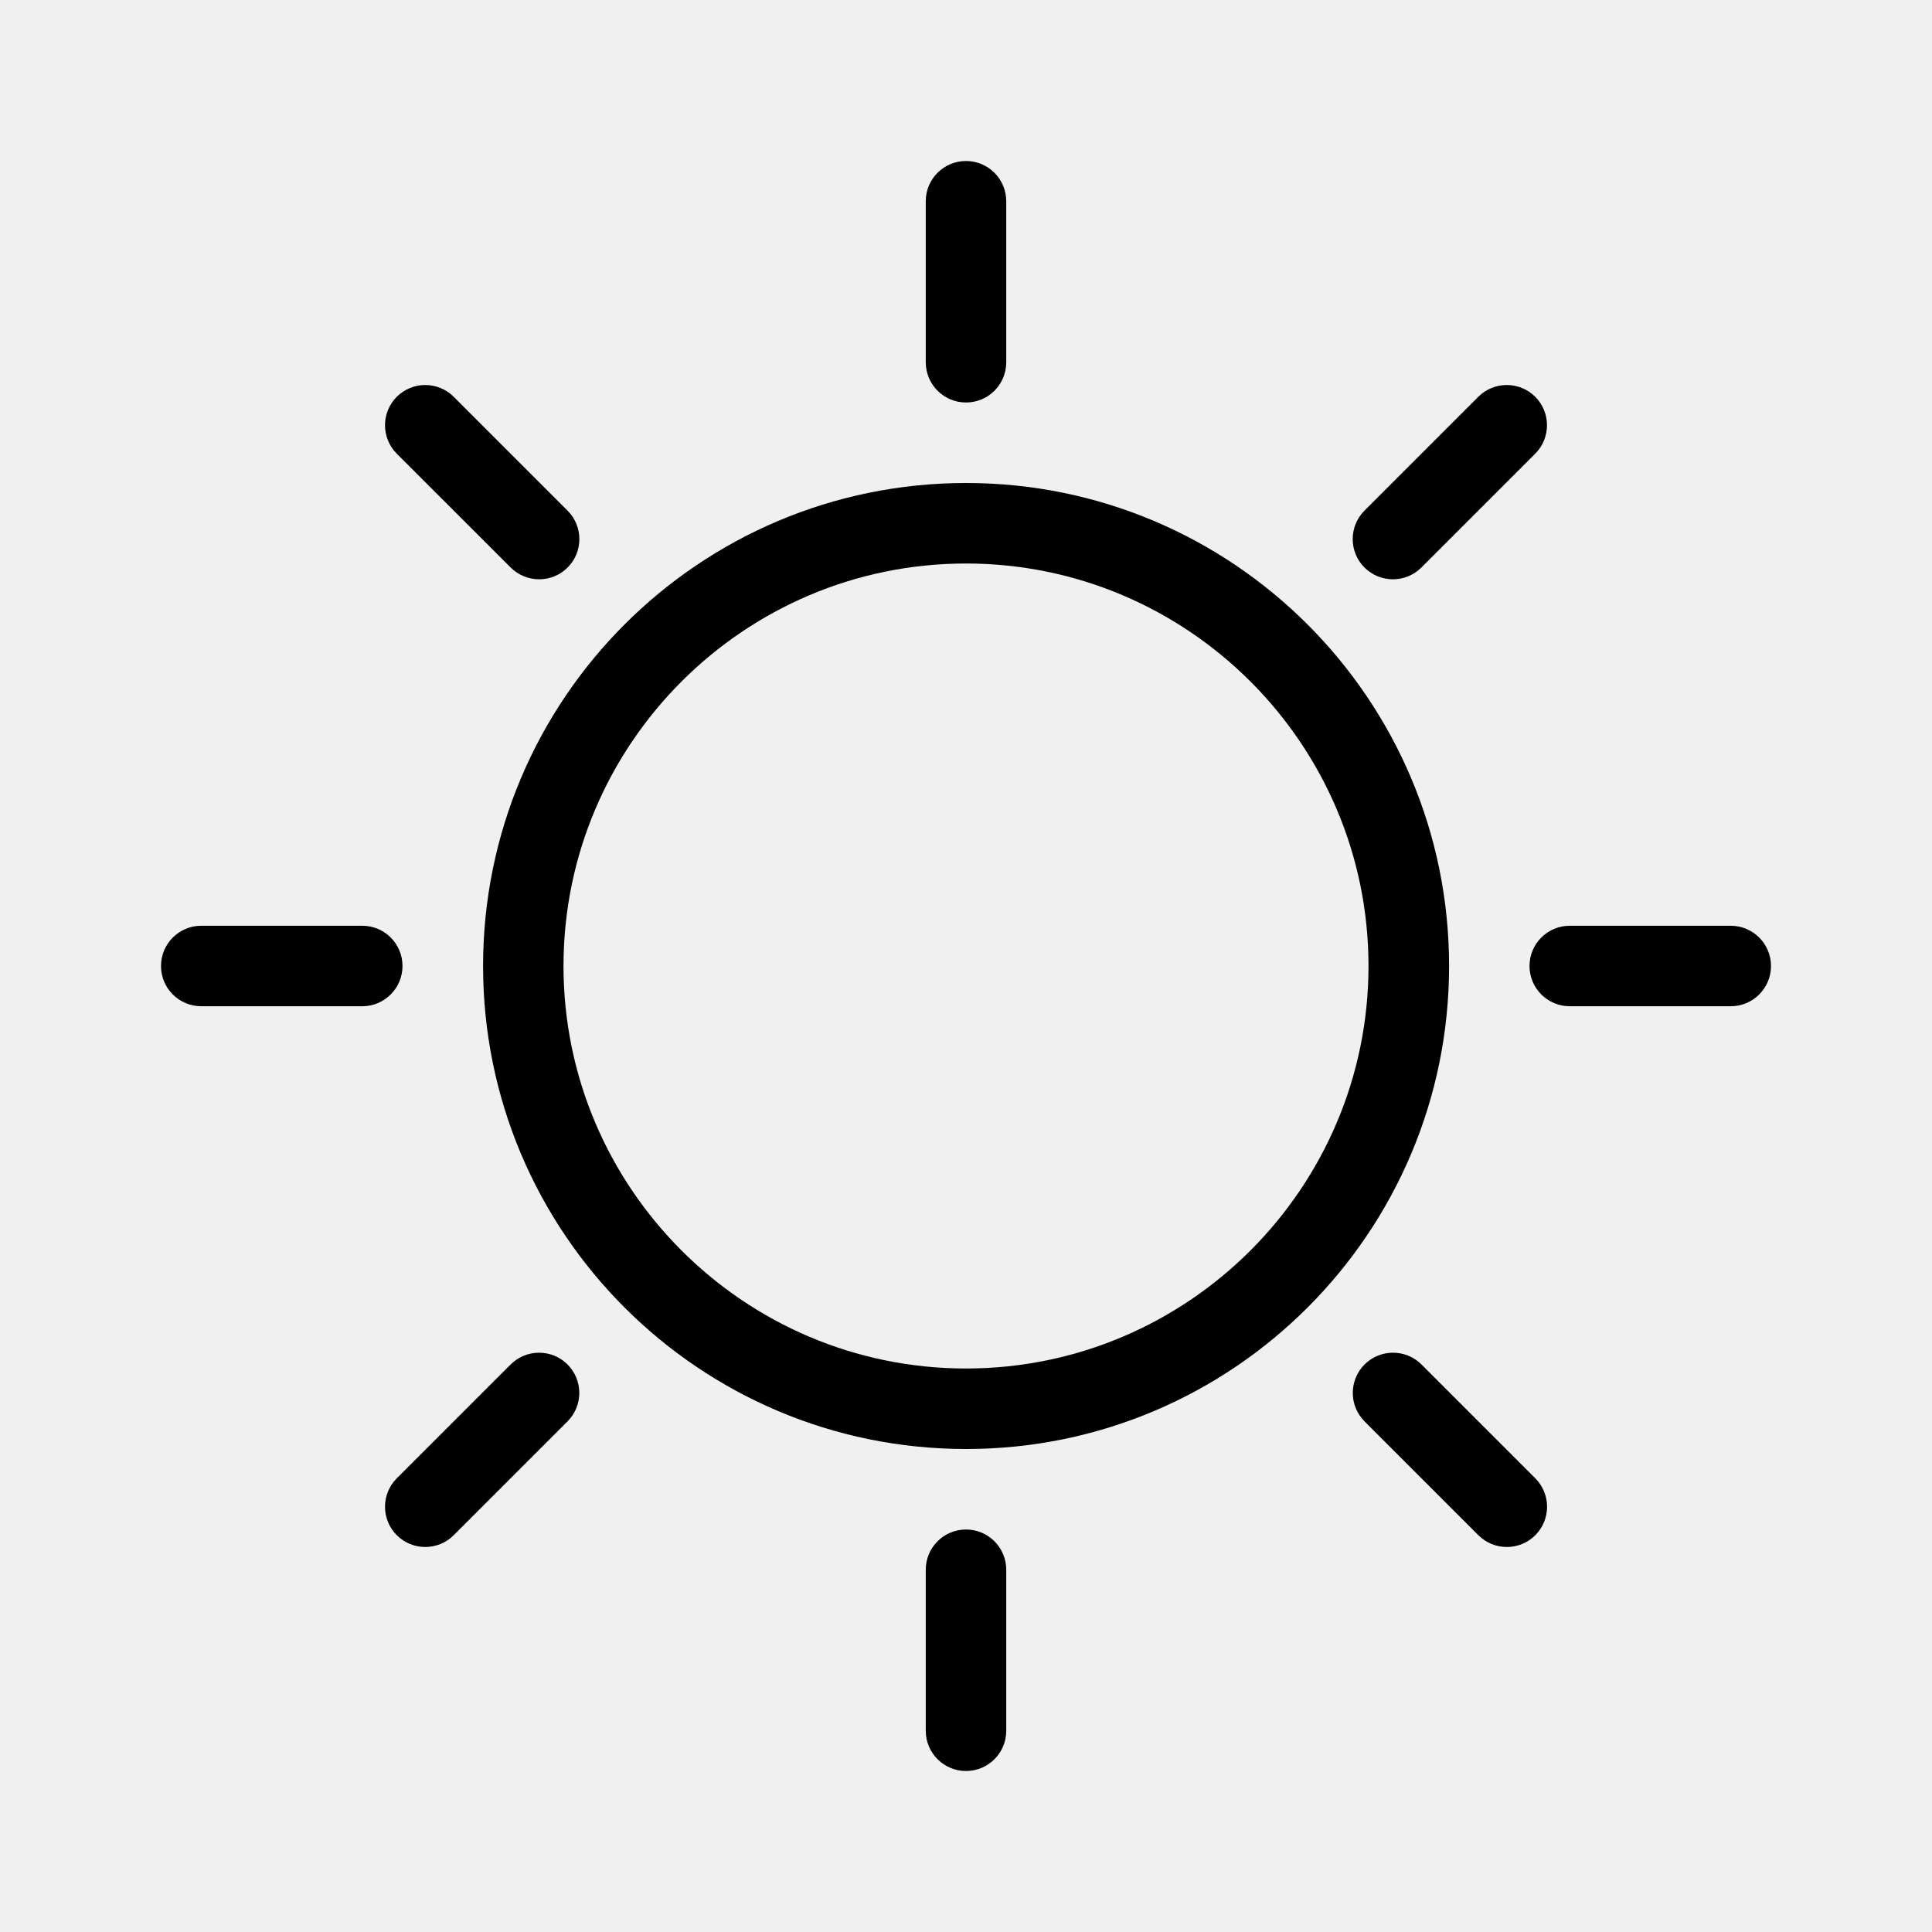
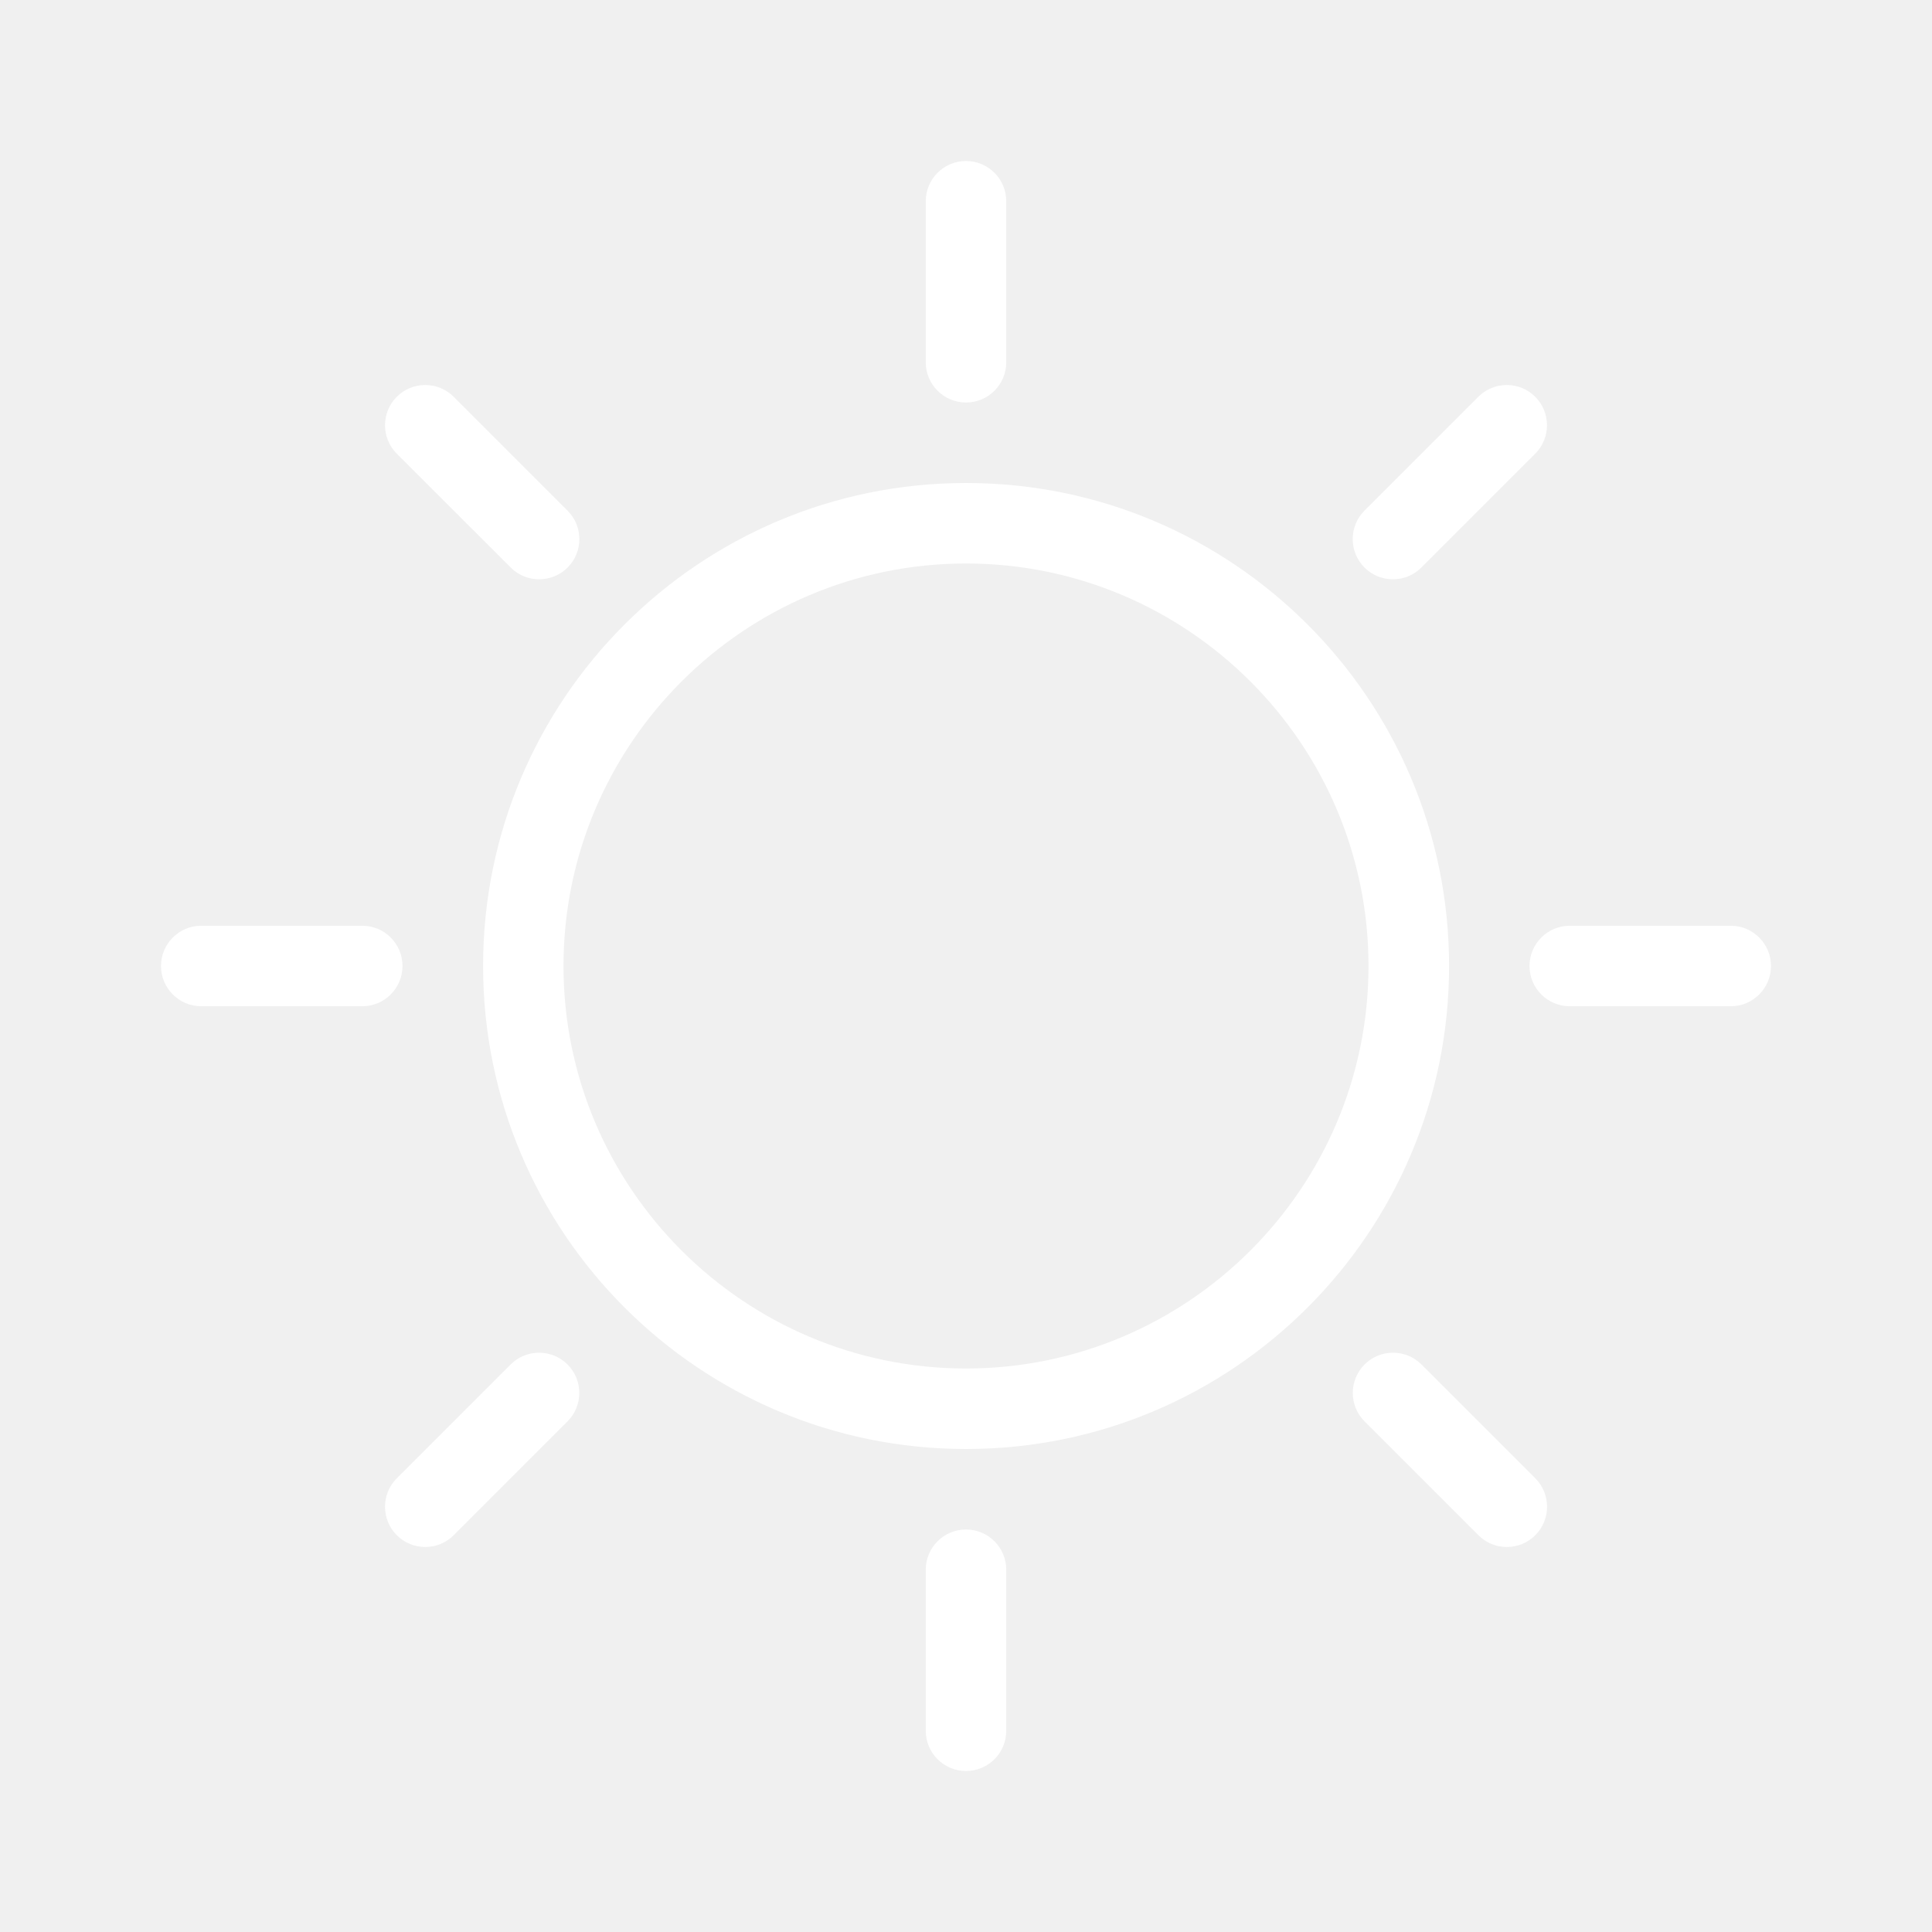
<svg xmlns="http://www.w3.org/2000/svg" version="1.1" id="clear_x5F_day" x="0px" y="0px" viewBox="0 0 24 24" enable-background="new 0 0 24 24" xml:space="preserve">
  <g>
    <rect fill="none" width="24" height="24" />
-     <path fill-rule="evenodd" clip-rule="evenodd" d="M12.001,6c-3.314,0-6,2.687-6,6s2.686,6,6,6c3.313,0,6-2.687,6-6   S15.313,6,12.001,6z M12,17c-2.757,0-5-2.243-5-5s2.243-5,5-5s5,2.243,5,5S14.757,17,12,17z" />
-     <path fill-rule="evenodd" clip-rule="evenodd" d="M12,5L12,5c-0.276,0-0.5-0.224-0.5-0.5v-2   c0-0.276,0.224-0.5,0.5-0.5h0c0.276,0,0.5,0.224,0.5,0.5v2C12.5,4.776,12.277,5,12,5z" />
-     <path fill-rule="evenodd" clip-rule="evenodd" d="M12,22L12,22c-0.276,0-0.5-0.224-0.5-0.5v-2   c0-0.276,0.224-0.5,0.5-0.5h0c0.276,0,0.5,0.224,0.5,0.5v2C12.5,21.776,12.277,22,12,22z" />
-     <path fill-rule="evenodd" clip-rule="evenodd" d="M5,12L5,12c0,0.276-0.224,0.5-0.5,0.5h-2   c-0.276,0-0.5-0.224-0.5-0.5v0c0-0.276,0.224-0.5,0.5-0.5h2C4.777,11.5,5,11.724,5,12z" />
-     <path fill-rule="evenodd" clip-rule="evenodd" d="M22,12L22,12c0,0.276-0.224,0.5-0.5,0.5h-2   c-0.276,0-0.5-0.224-0.5-0.5v0c0-0.276,0.224-0.5,0.5-0.5h2C21.776,11.5,22,11.724,22,12z" />
-     <path fill-rule="evenodd" clip-rule="evenodd" d="M16.95,7.05L16.95,7.05c-0.195-0.195-0.195-0.512,0-0.707   l1.414-1.414c0.195-0.195,0.512-0.195,0.707,0v0c0.195,0.195,0.195,0.512,0,0.707l-1.414,1.414   C17.462,7.245,17.145,7.245,16.95,7.05z" />
-     <path fill-rule="evenodd" clip-rule="evenodd" d="M4.929,19.071L4.929,19.071c-0.195-0.195-0.195-0.512,0-0.707   l1.414-1.414c0.195-0.195,0.512-0.195,0.707,0h0c0.195,0.195,0.195,0.512,0,0.707l-1.414,1.414   C5.441,19.266,5.125,19.266,4.929,19.071z" />
-     <path fill-rule="evenodd" clip-rule="evenodd" d="M7.051,7.05L7.051,7.05c-0.195,0.195-0.512,0.195-0.707,0   L4.929,5.636c-0.195-0.195-0.195-0.512,0-0.707l0,0c0.195-0.195,0.512-0.195,0.707,0l1.414,1.414   C7.246,6.538,7.246,6.855,7.051,7.05z" />
-     <path fill-rule="evenodd" clip-rule="evenodd" d="M19.072,19.071L19.072,19.071c-0.195,0.195-0.512,0.195-0.707,0   l-1.414-1.414c-0.195-0.195-0.195-0.512,0-0.707l0,0c0.195-0.195,0.512-0.195,0.707,0l1.414,1.414   C19.267,18.559,19.267,18.876,19.072,19.071z" />
+     <path fill="#ffffff" fill-rule="evenodd" clip-rule="evenodd" d="M12.001,6c-3.314,0-6,2.687-6,6s2.686,6,6,6c3.313,0,6-2.687,6-6   S15.313,6,12.001,6z M12,17c-2.757,0-5-2.243-5-5s2.243-5,5-5s5,2.243,5,5S14.757,17,12,17z" />
+     <path fill="#ffffff" fill-rule="evenodd" clip-rule="evenodd" d="M12,5L12,5c-0.276,0-0.5-0.224-0.5-0.5v-2   c0-0.276,0.224-0.5,0.5-0.5h0c0.276,0,0.5,0.224,0.5,0.5v2C12.5,4.776,12.277,5,12,5z" />
+     <path fill="#ffffff" fill-rule="evenodd" clip-rule="evenodd" d="M12,22L12,22c-0.276,0-0.5-0.224-0.5-0.5v-2   c0-0.276,0.224-0.5,0.5-0.5h0c0.276,0,0.5,0.224,0.5,0.5v2C12.5,21.776,12.277,22,12,22z" />
+     <path fill="#ffffff" fill-rule="evenodd" clip-rule="evenodd" d="M5,12L5,12c0,0.276-0.224,0.5-0.5,0.5h-2   c-0.276,0-0.5-0.224-0.5-0.5v0c0-0.276,0.224-0.5,0.5-0.5h2C4.777,11.5,5,11.724,5,12z" />
+     <path fill="#ffffff" fill-rule="evenodd" clip-rule="evenodd" d="M22,12L22,12c0,0.276-0.224,0.5-0.5,0.5h-2   c-0.276,0-0.5-0.224-0.5-0.5v0c0-0.276,0.224-0.5,0.5-0.5h2C21.776,11.5,22,11.724,22,12z" />
+     <path fill="#ffffff" fill-rule="evenodd" clip-rule="evenodd" d="M16.95,7.05L16.95,7.05c-0.195-0.195-0.195-0.512,0-0.707   l1.414-1.414c0.195-0.195,0.512-0.195,0.707,0v0c0.195,0.195,0.195,0.512,0,0.707l-1.414,1.414   C17.462,7.245,17.145,7.245,16.95,7.05z" />
+     <path fill="#ffffff" fill-rule="evenodd" clip-rule="evenodd" d="M4.929,19.071L4.929,19.071c-0.195-0.195-0.195-0.512,0-0.707   l1.414-1.414c0.195-0.195,0.512-0.195,0.707,0h0c0.195,0.195,0.195,0.512,0,0.707l-1.414,1.414   C5.441,19.266,5.125,19.266,4.929,19.071z" />
+     <path fill="#ffffff" fill-rule="evenodd" clip-rule="evenodd" d="M7.051,7.05L7.051,7.05c-0.195,0.195-0.512,0.195-0.707,0   L4.929,5.636c-0.195-0.195-0.195-0.512,0-0.707l0,0c0.195-0.195,0.512-0.195,0.707,0l1.414,1.414   C7.246,6.538,7.246,6.855,7.051,7.05z" />
+     <path fill="#ffffff" fill-rule="evenodd" clip-rule="evenodd" d="M19.072,19.071L19.072,19.071c-0.195,0.195-0.512,0.195-0.707,0   l-1.414-1.414c-0.195-0.195-0.195-0.512,0-0.707l0,0c0.195-0.195,0.512-0.195,0.707,0l1.414,1.414   C19.267,18.559,19.267,18.876,19.072,19.071z" />
  </g>
</svg>
